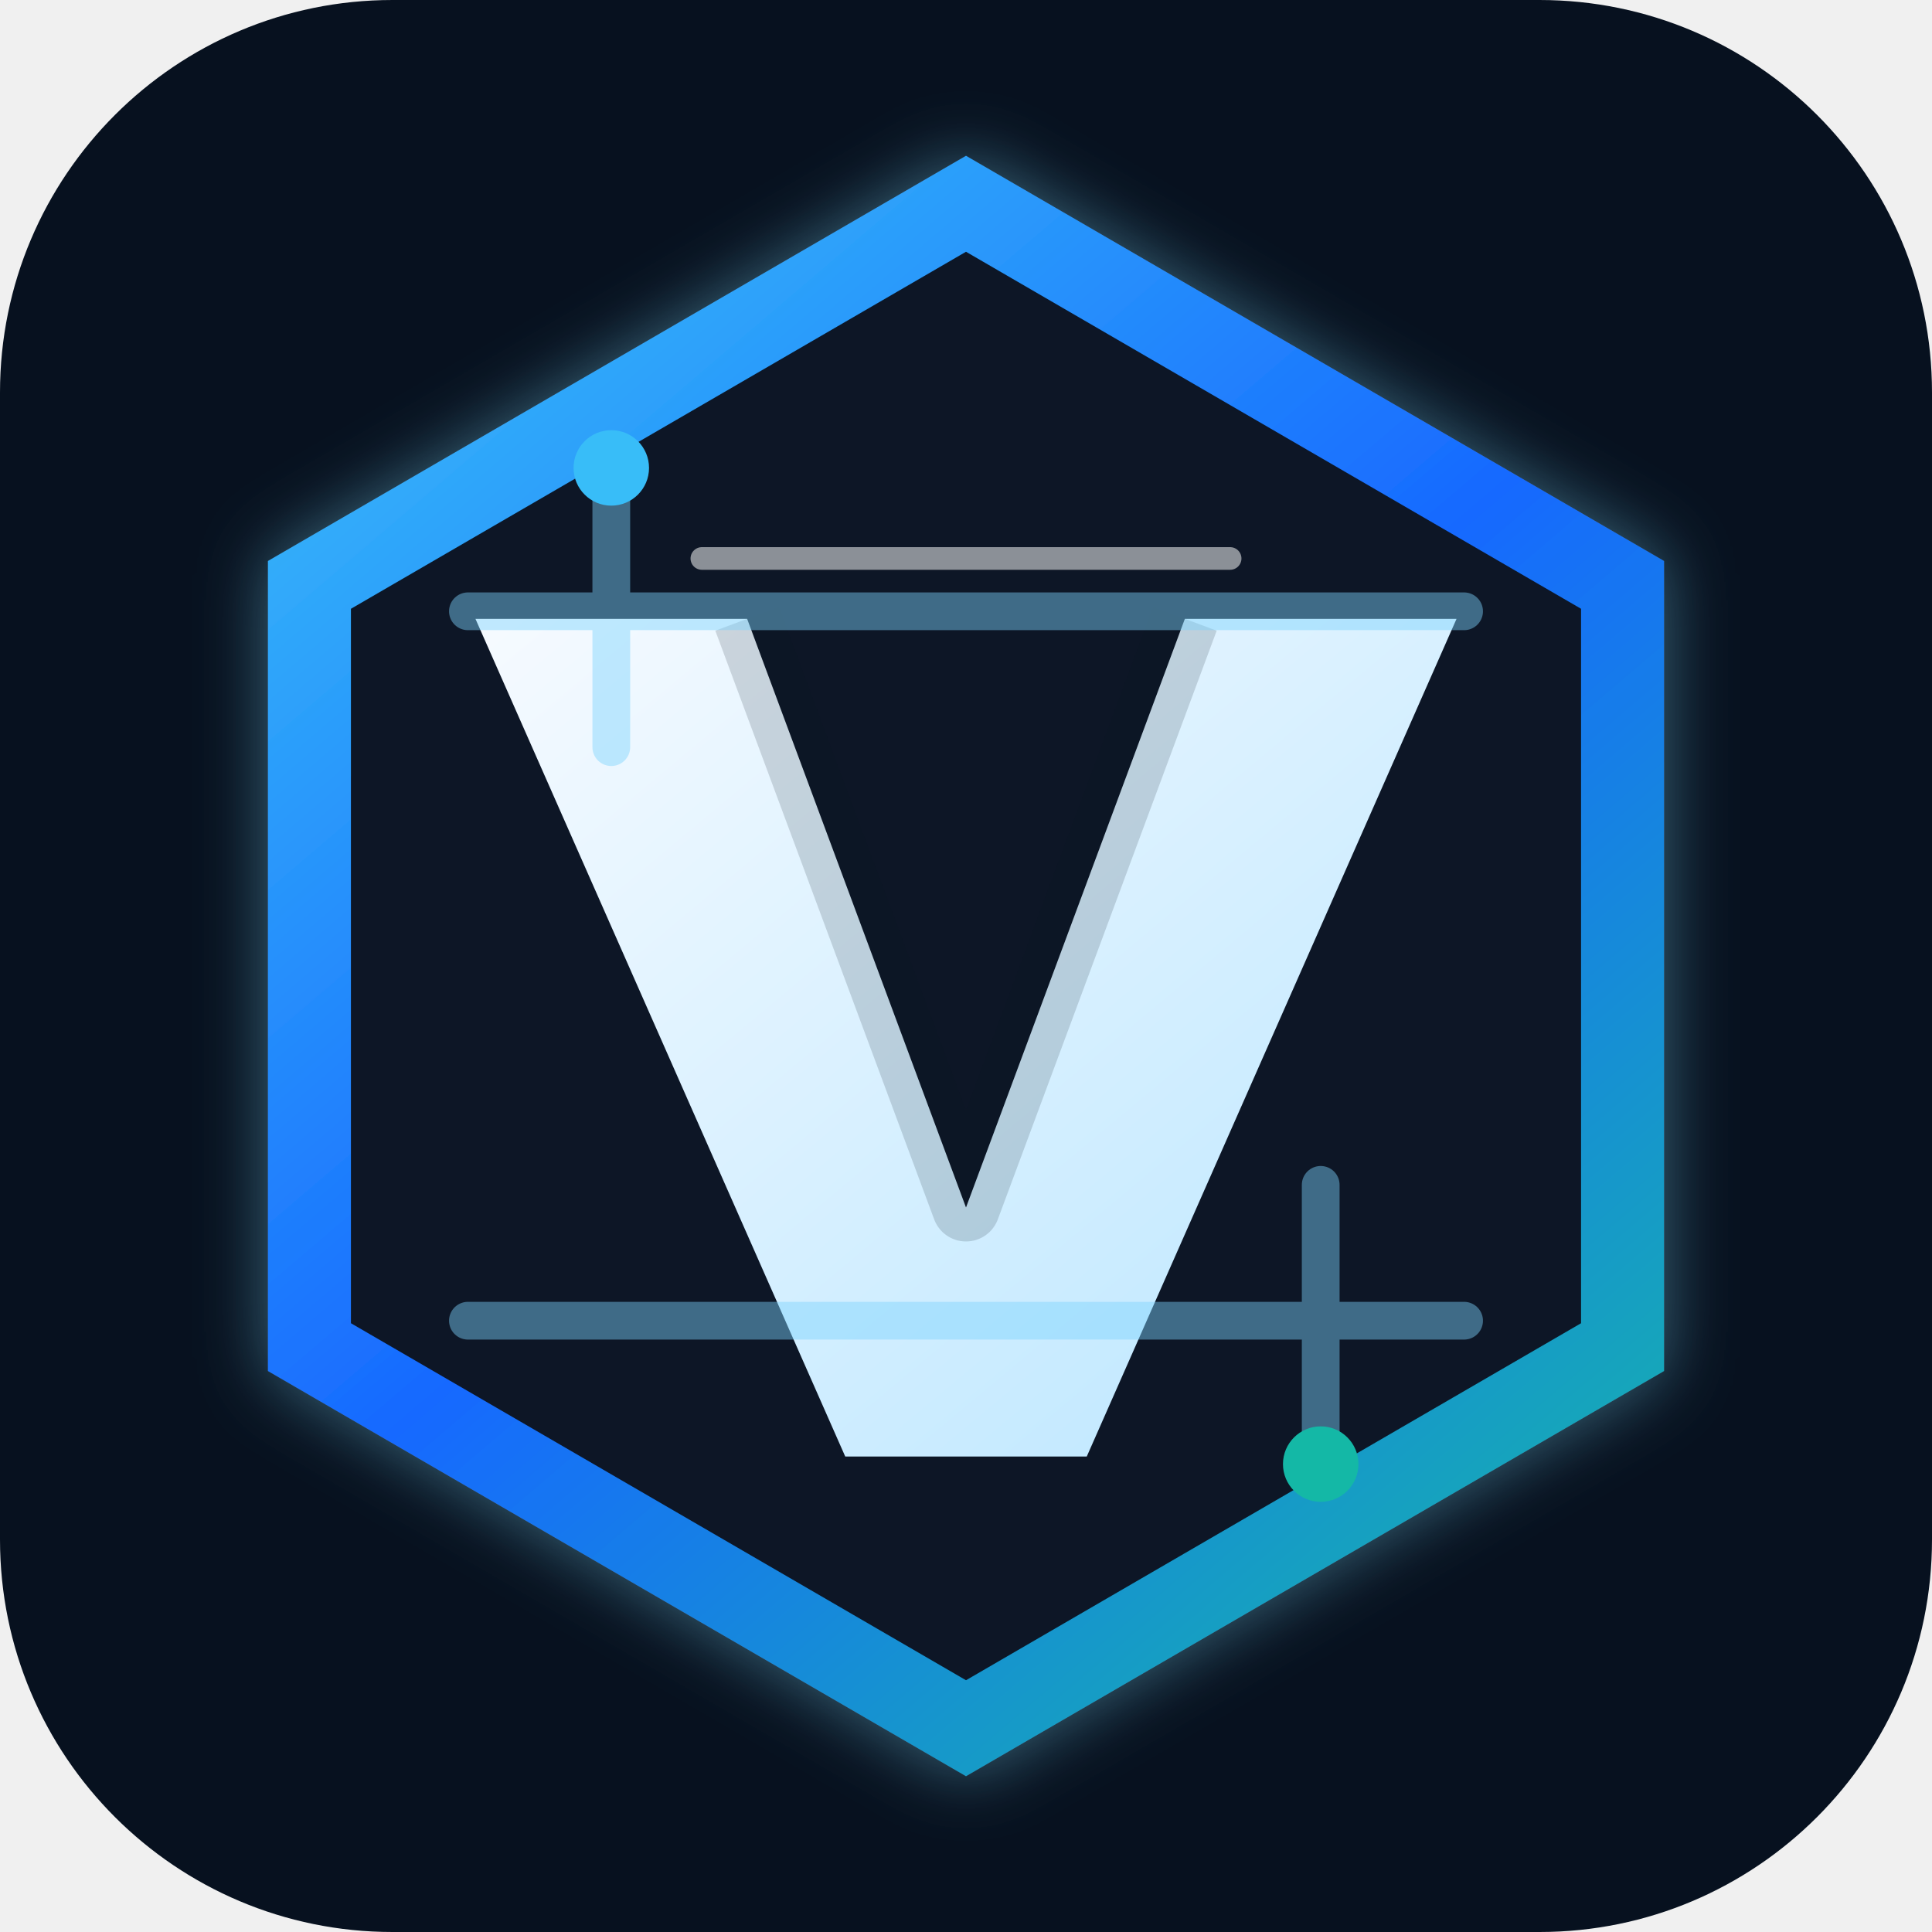
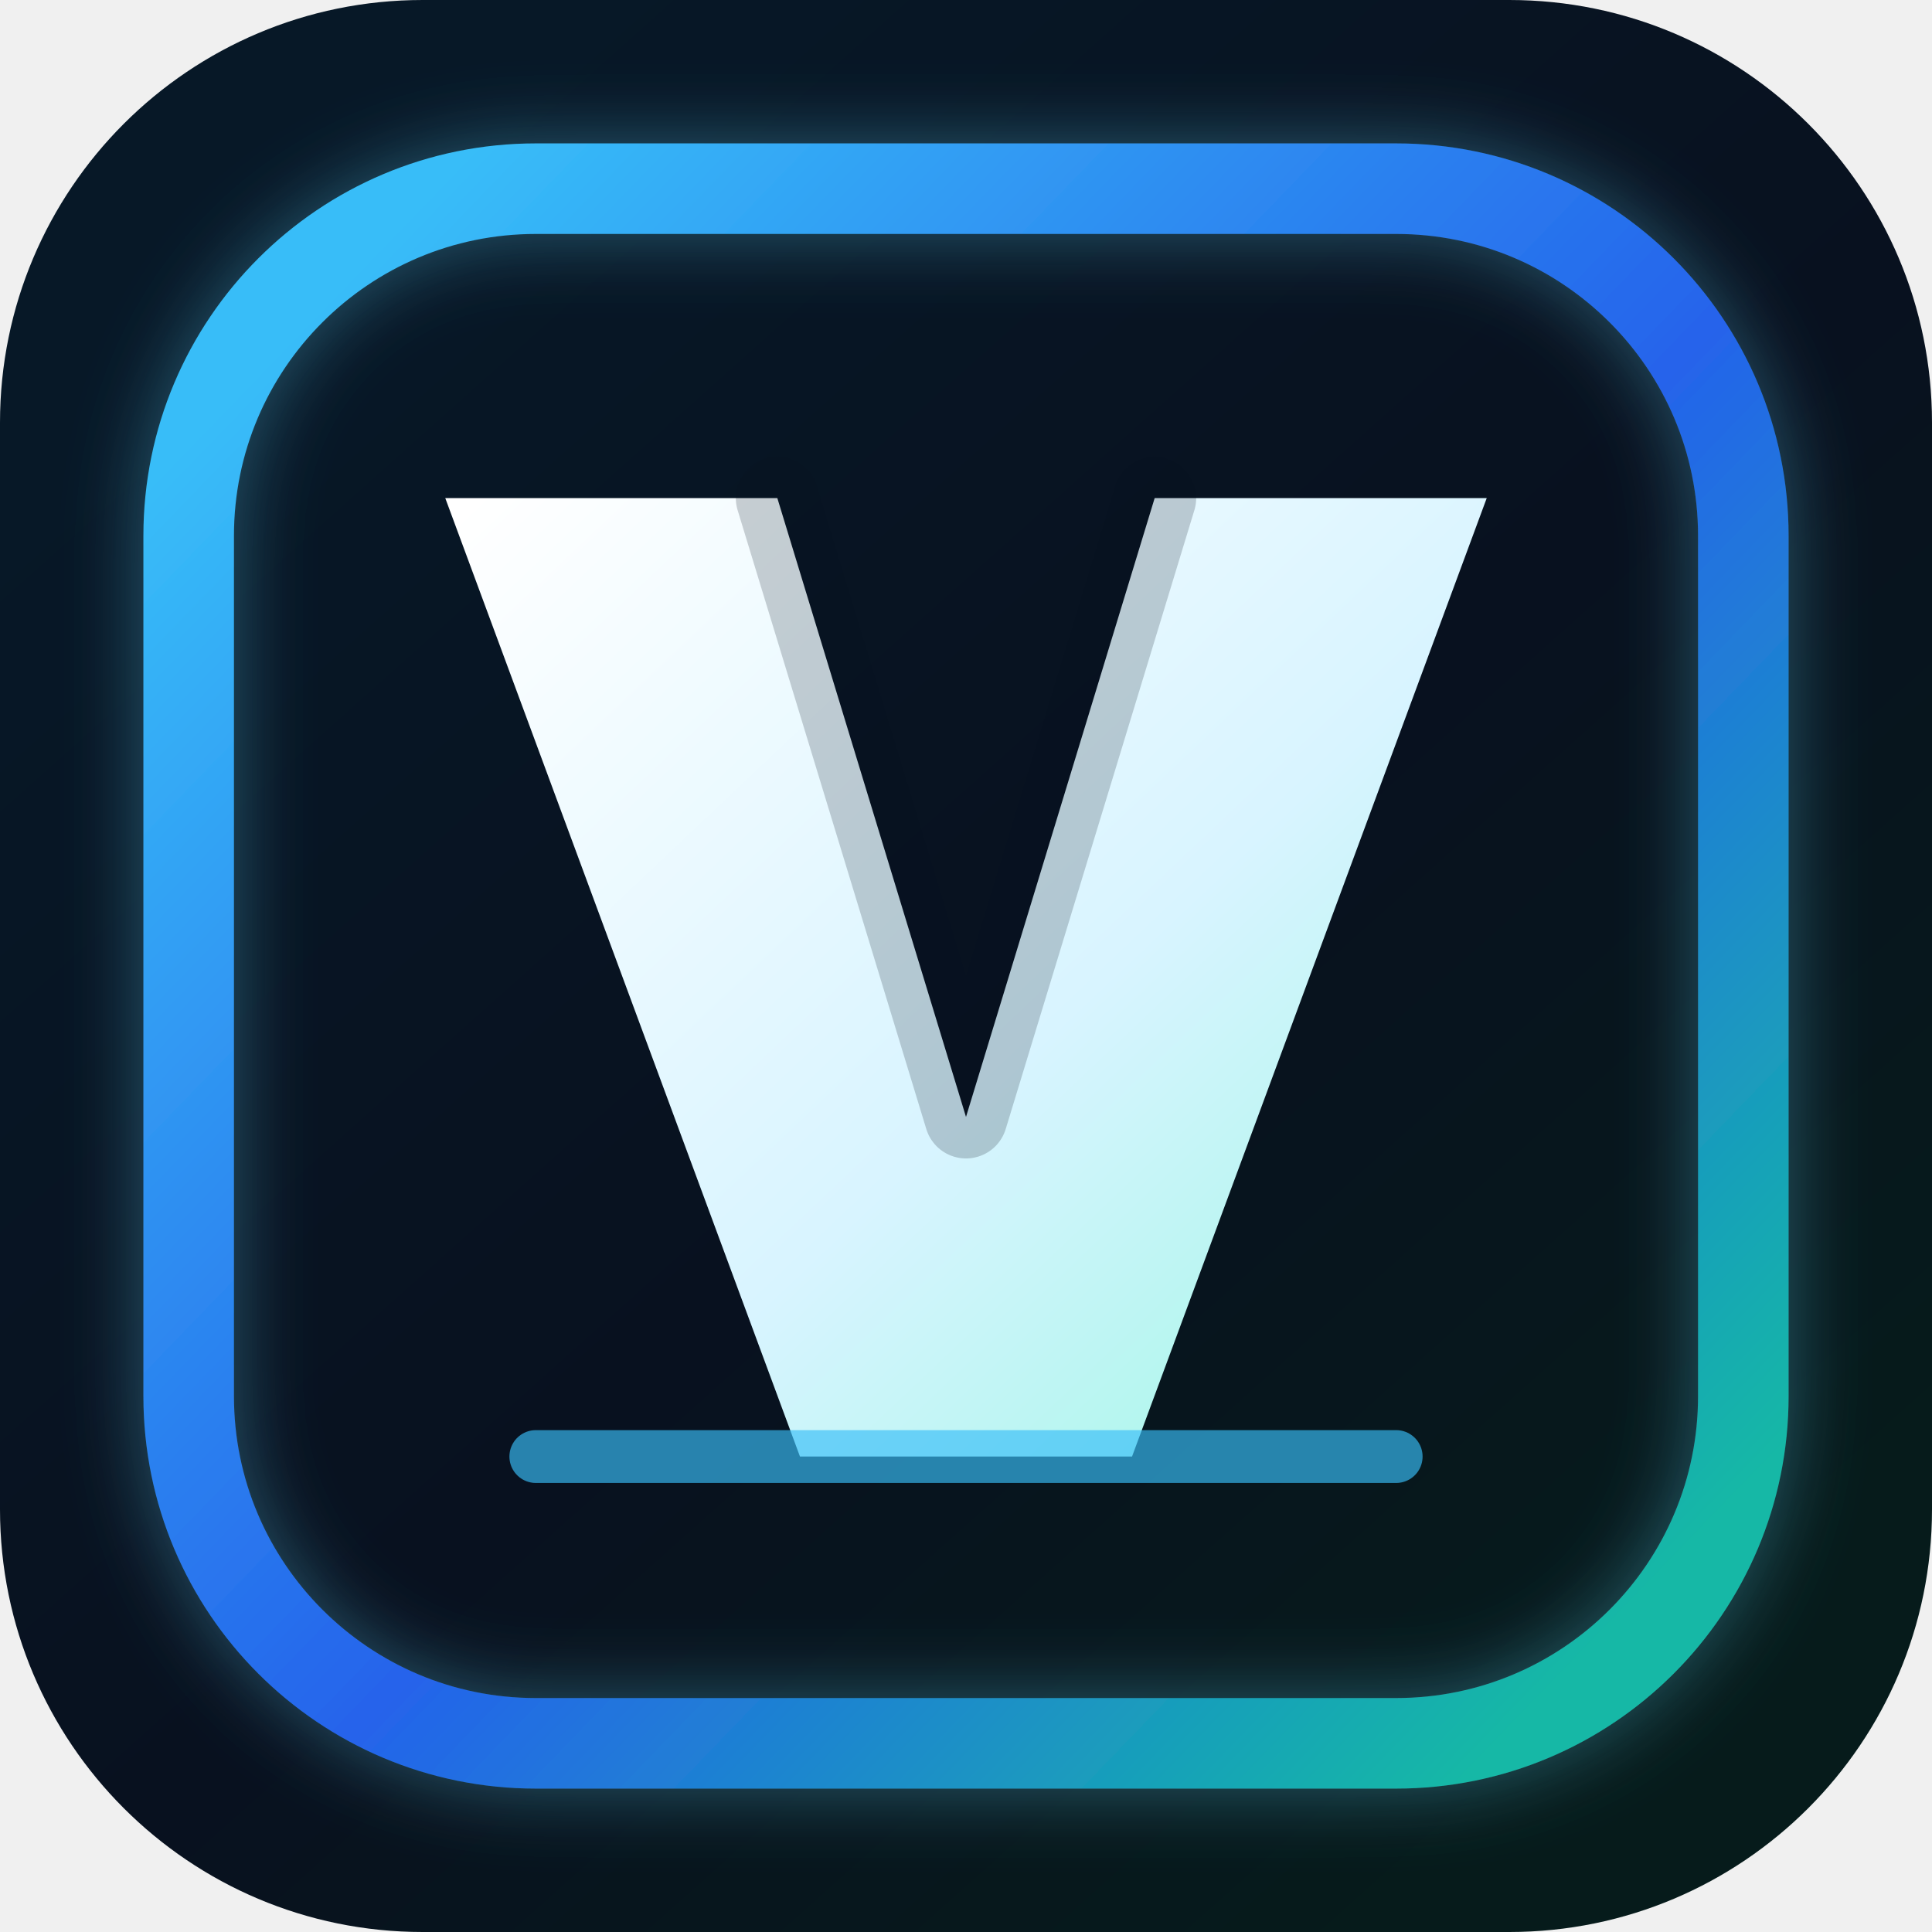
<svg xmlns="http://www.w3.org/2000/svg" viewBox="0 0 512 512" role="img" aria-label="Vic Workbench">
  <defs>
-     <linearGradient id="shell" x1="96" x2="430" y1="62" y2="454" gradientUnits="userSpaceOnUse">
+     <linearGradient id="bg" x1="78" y1="62" x2="430" y2="456" gradientUnits="userSpaceOnUse">
+       <stop offset="0" stop-color="#071827" />
+       <stop offset="0.55" stop-color="#08111f" />
+       <stop offset="1" stop-color="#061b1b" />
+     </linearGradient>
+     <linearGradient id="mark" x1="132" y1="126" x2="378" y2="386" gradientUnits="userSpaceOnUse">
+       <stop offset="0" stop-color="#ffffff" />
+       <stop offset="0.58" stop-color="#d8f4ff" />
+       <stop offset="1" stop-color="#9ff7e5" />
+     </linearGradient>
+     <linearGradient id="edge" x1="80" y1="86" x2="432" y2="426" gradientUnits="userSpaceOnUse">
      <stop offset="0" stop-color="#38bdf8" />
-       <stop offset="0.48" stop-color="#1769ff" />
+       <stop offset="0.55" stop-color="#2563eb" />
      <stop offset="1" stop-color="#14b8a6" />
    </linearGradient>
-     <linearGradient id="core" x1="150" x2="360" y1="130" y2="382" gradientUnits="userSpaceOnUse">
-       <stop offset="0" stop-color="#f8fbff" />
-       <stop offset="1" stop-color="#bde7ff" />
-     </linearGradient>
-     <filter id="glow" x="-30%" y="-30%" width="160%" height="160%">
-       <feGaussianBlur stdDeviation="9" result="blur" />
-       <feColorMatrix in="blur" type="matrix" values="0 0 0 0 0.22 0 0 0 0 0.74 0 0 0 0 0.98 0 0 0 0.42 0" />
+     <filter id="soft" x="-20%" y="-20%" width="140%" height="140%">
+       <feGaussianBlur stdDeviation="10" result="blur" />
+       <feColorMatrix in="blur" type="matrix" values="0 0 0 0 0.12 0 0 0 0 0.64 0 0 0 0 0.92 0 0 0 0.36 0" />
      <feBlend in="SourceGraphic" />
    </filter>
  </defs>
-   <rect width="512" height="512" rx="104" fill="#07111f" />
-   <path d="M256 54 430 155v202L256 458 82 357V155L256 54Z" fill="#0b1727" stroke="url(#shell)" stroke-width="22" filter="url(#glow)" />
-   <path d="M126 164h72l58 156 58-156h72L288 386h-64L126 164Z" fill="url(#core)" />
-   <path d="M198 164 256 320l58-156" fill="none" stroke="#07111f" stroke-width="18" stroke-linejoin="round" opacity="0.16" />
-   <path d="M124 162h264M124 350h264M162 124v74M350 314v74" fill="none" stroke="#7dd3fc" stroke-width="10" stroke-linecap="round" opacity="0.45" />
-   <circle cx="162" cy="124" r="10" fill="#38bdf8" />
-   <circle cx="350" cy="388" r="10" fill="#14b8a6" />
-   <path d="M186 148h140" stroke="#ffffff" stroke-width="6" stroke-linecap="round" opacity="0.52" />
+   <rect width="512" height="512" rx="112" fill="url(#bg)" />
+   <rect x="50" y="50" width="412" height="412" rx="92" fill="none" stroke="url(#edge)" stroke-width="24" filter="url(#soft)" />
+   <path d="M118 132h88l50 164 50-164h88L300 386h-88L118 132Z" fill="url(#mark)" />
+   <path d="M206 132l50 164 50-164" fill="none" stroke="#07111f" stroke-width="22" stroke-linecap="round" stroke-linejoin="round" opacity="0.2" />
+   <path d="M142 386h228" stroke="#38bdf8" stroke-width="14" stroke-linecap="round" opacity="0.66" />
</svg>
